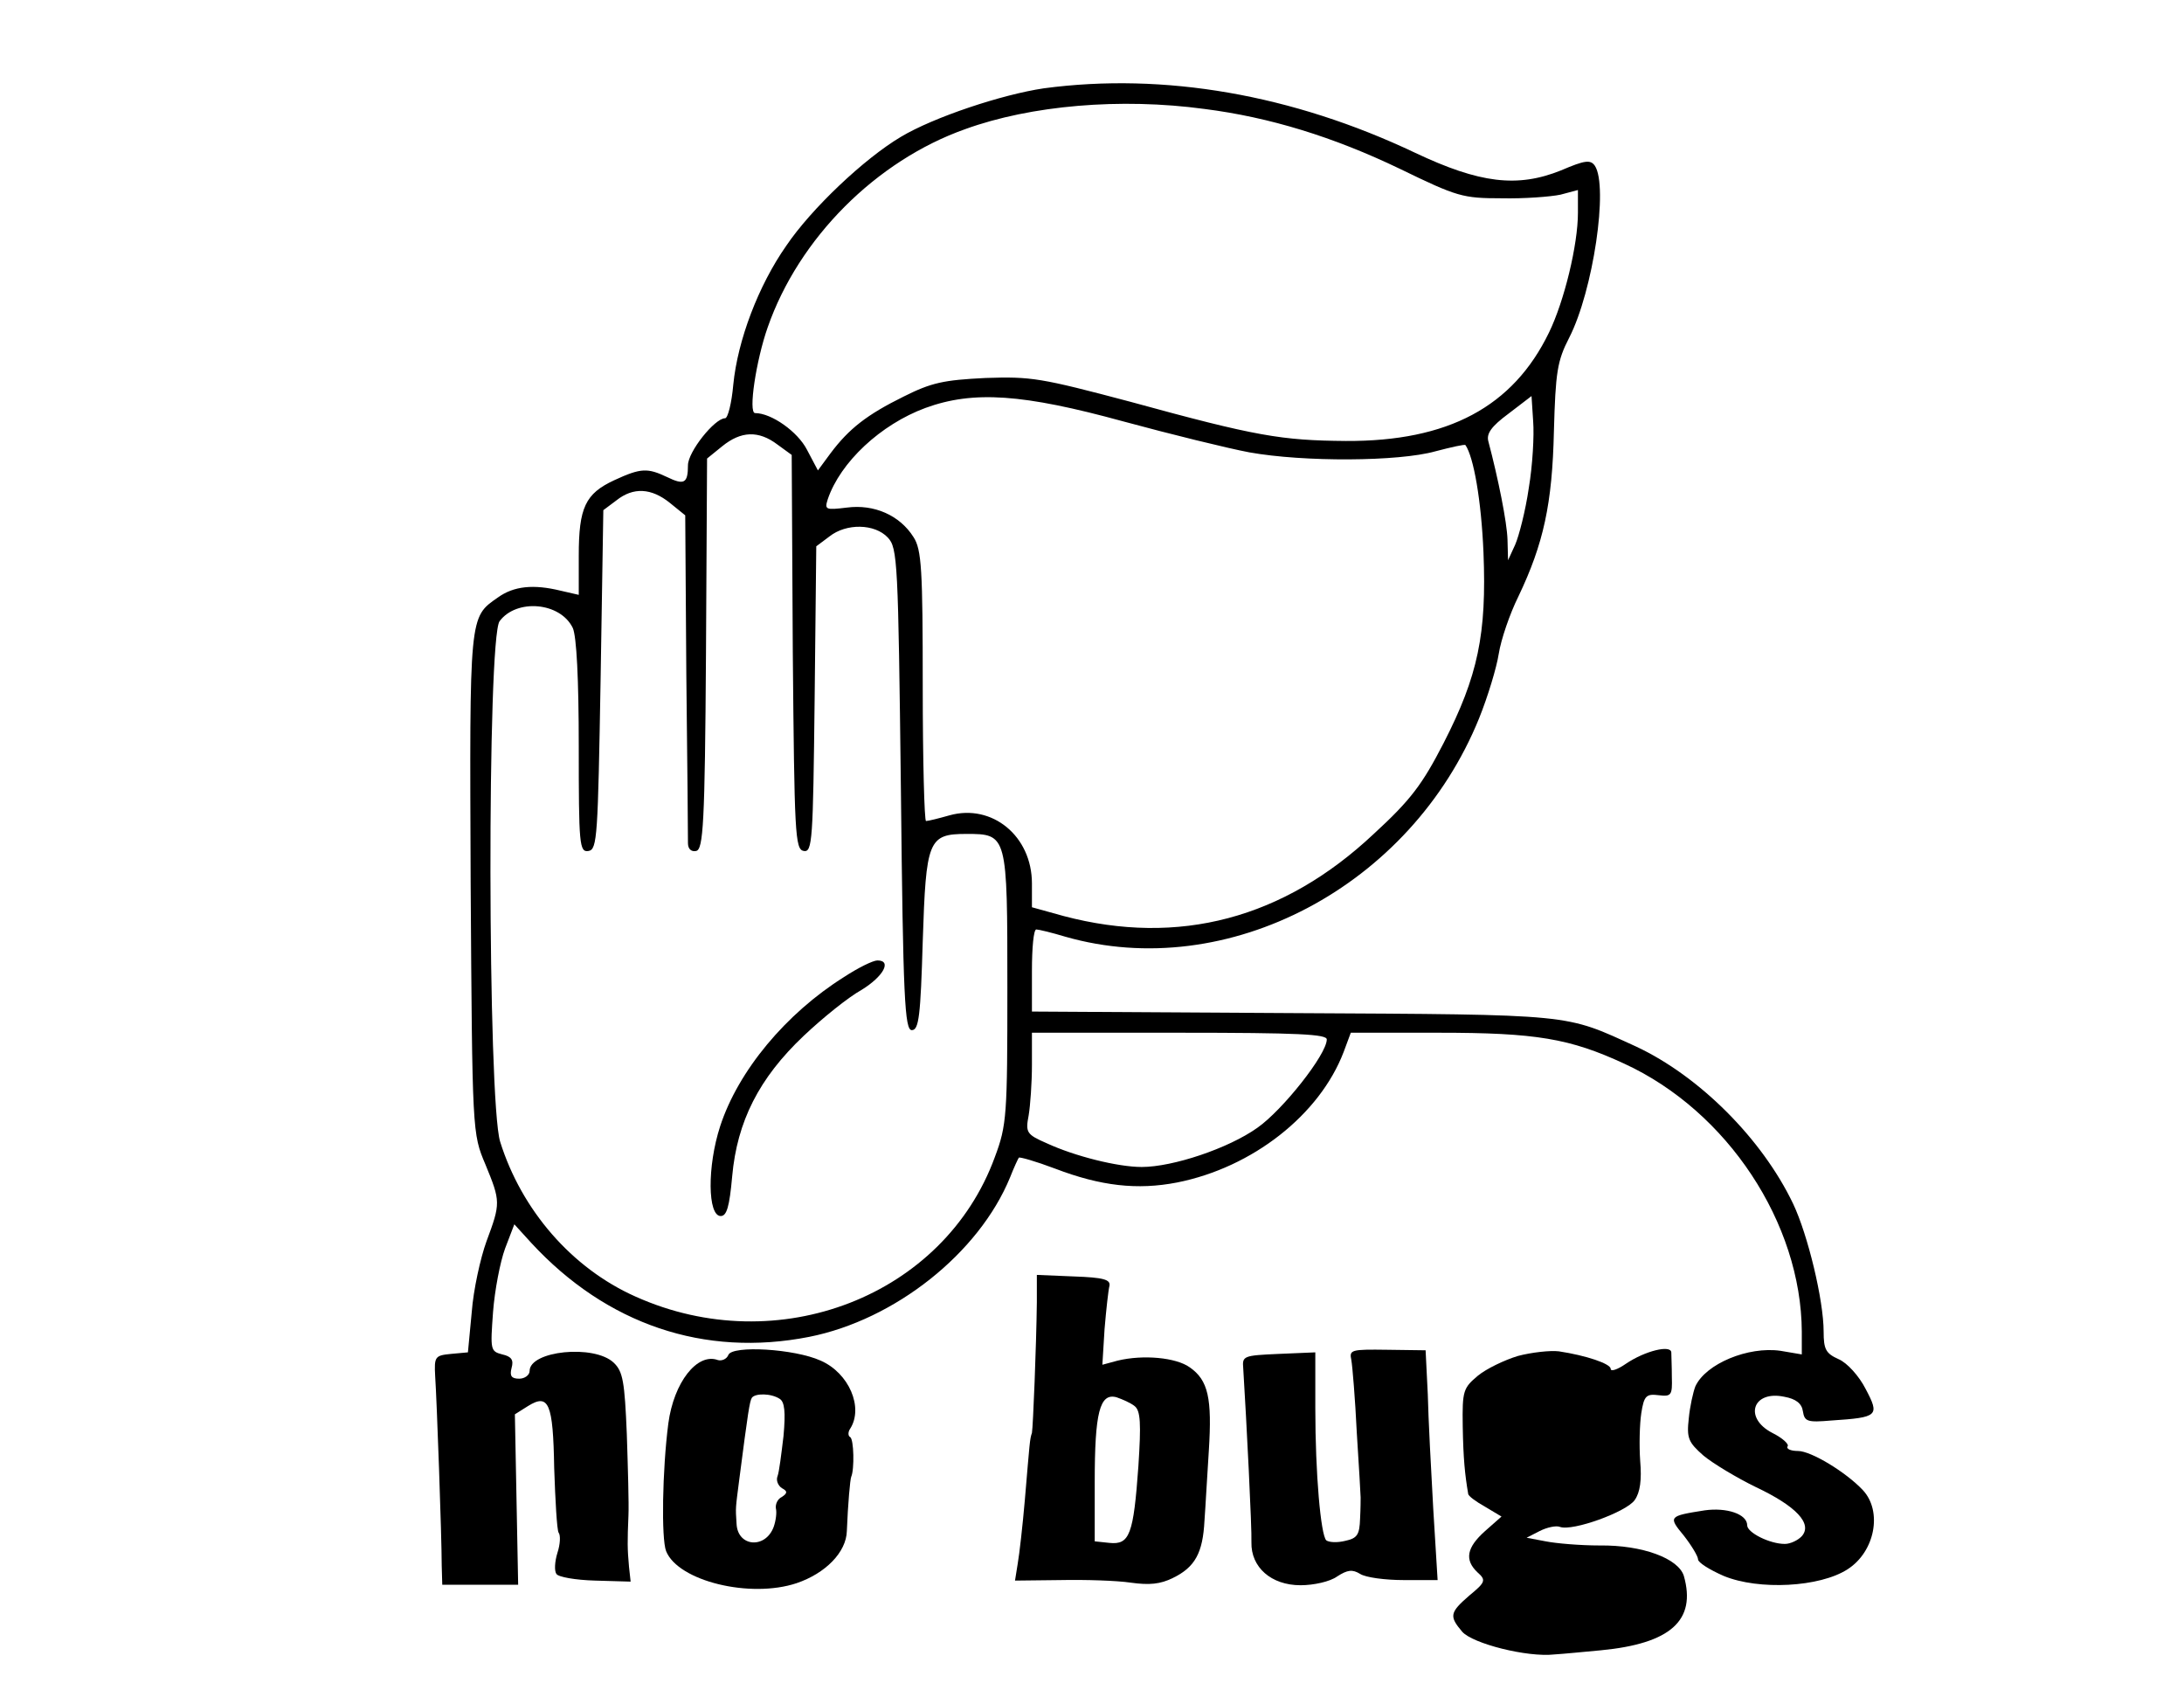
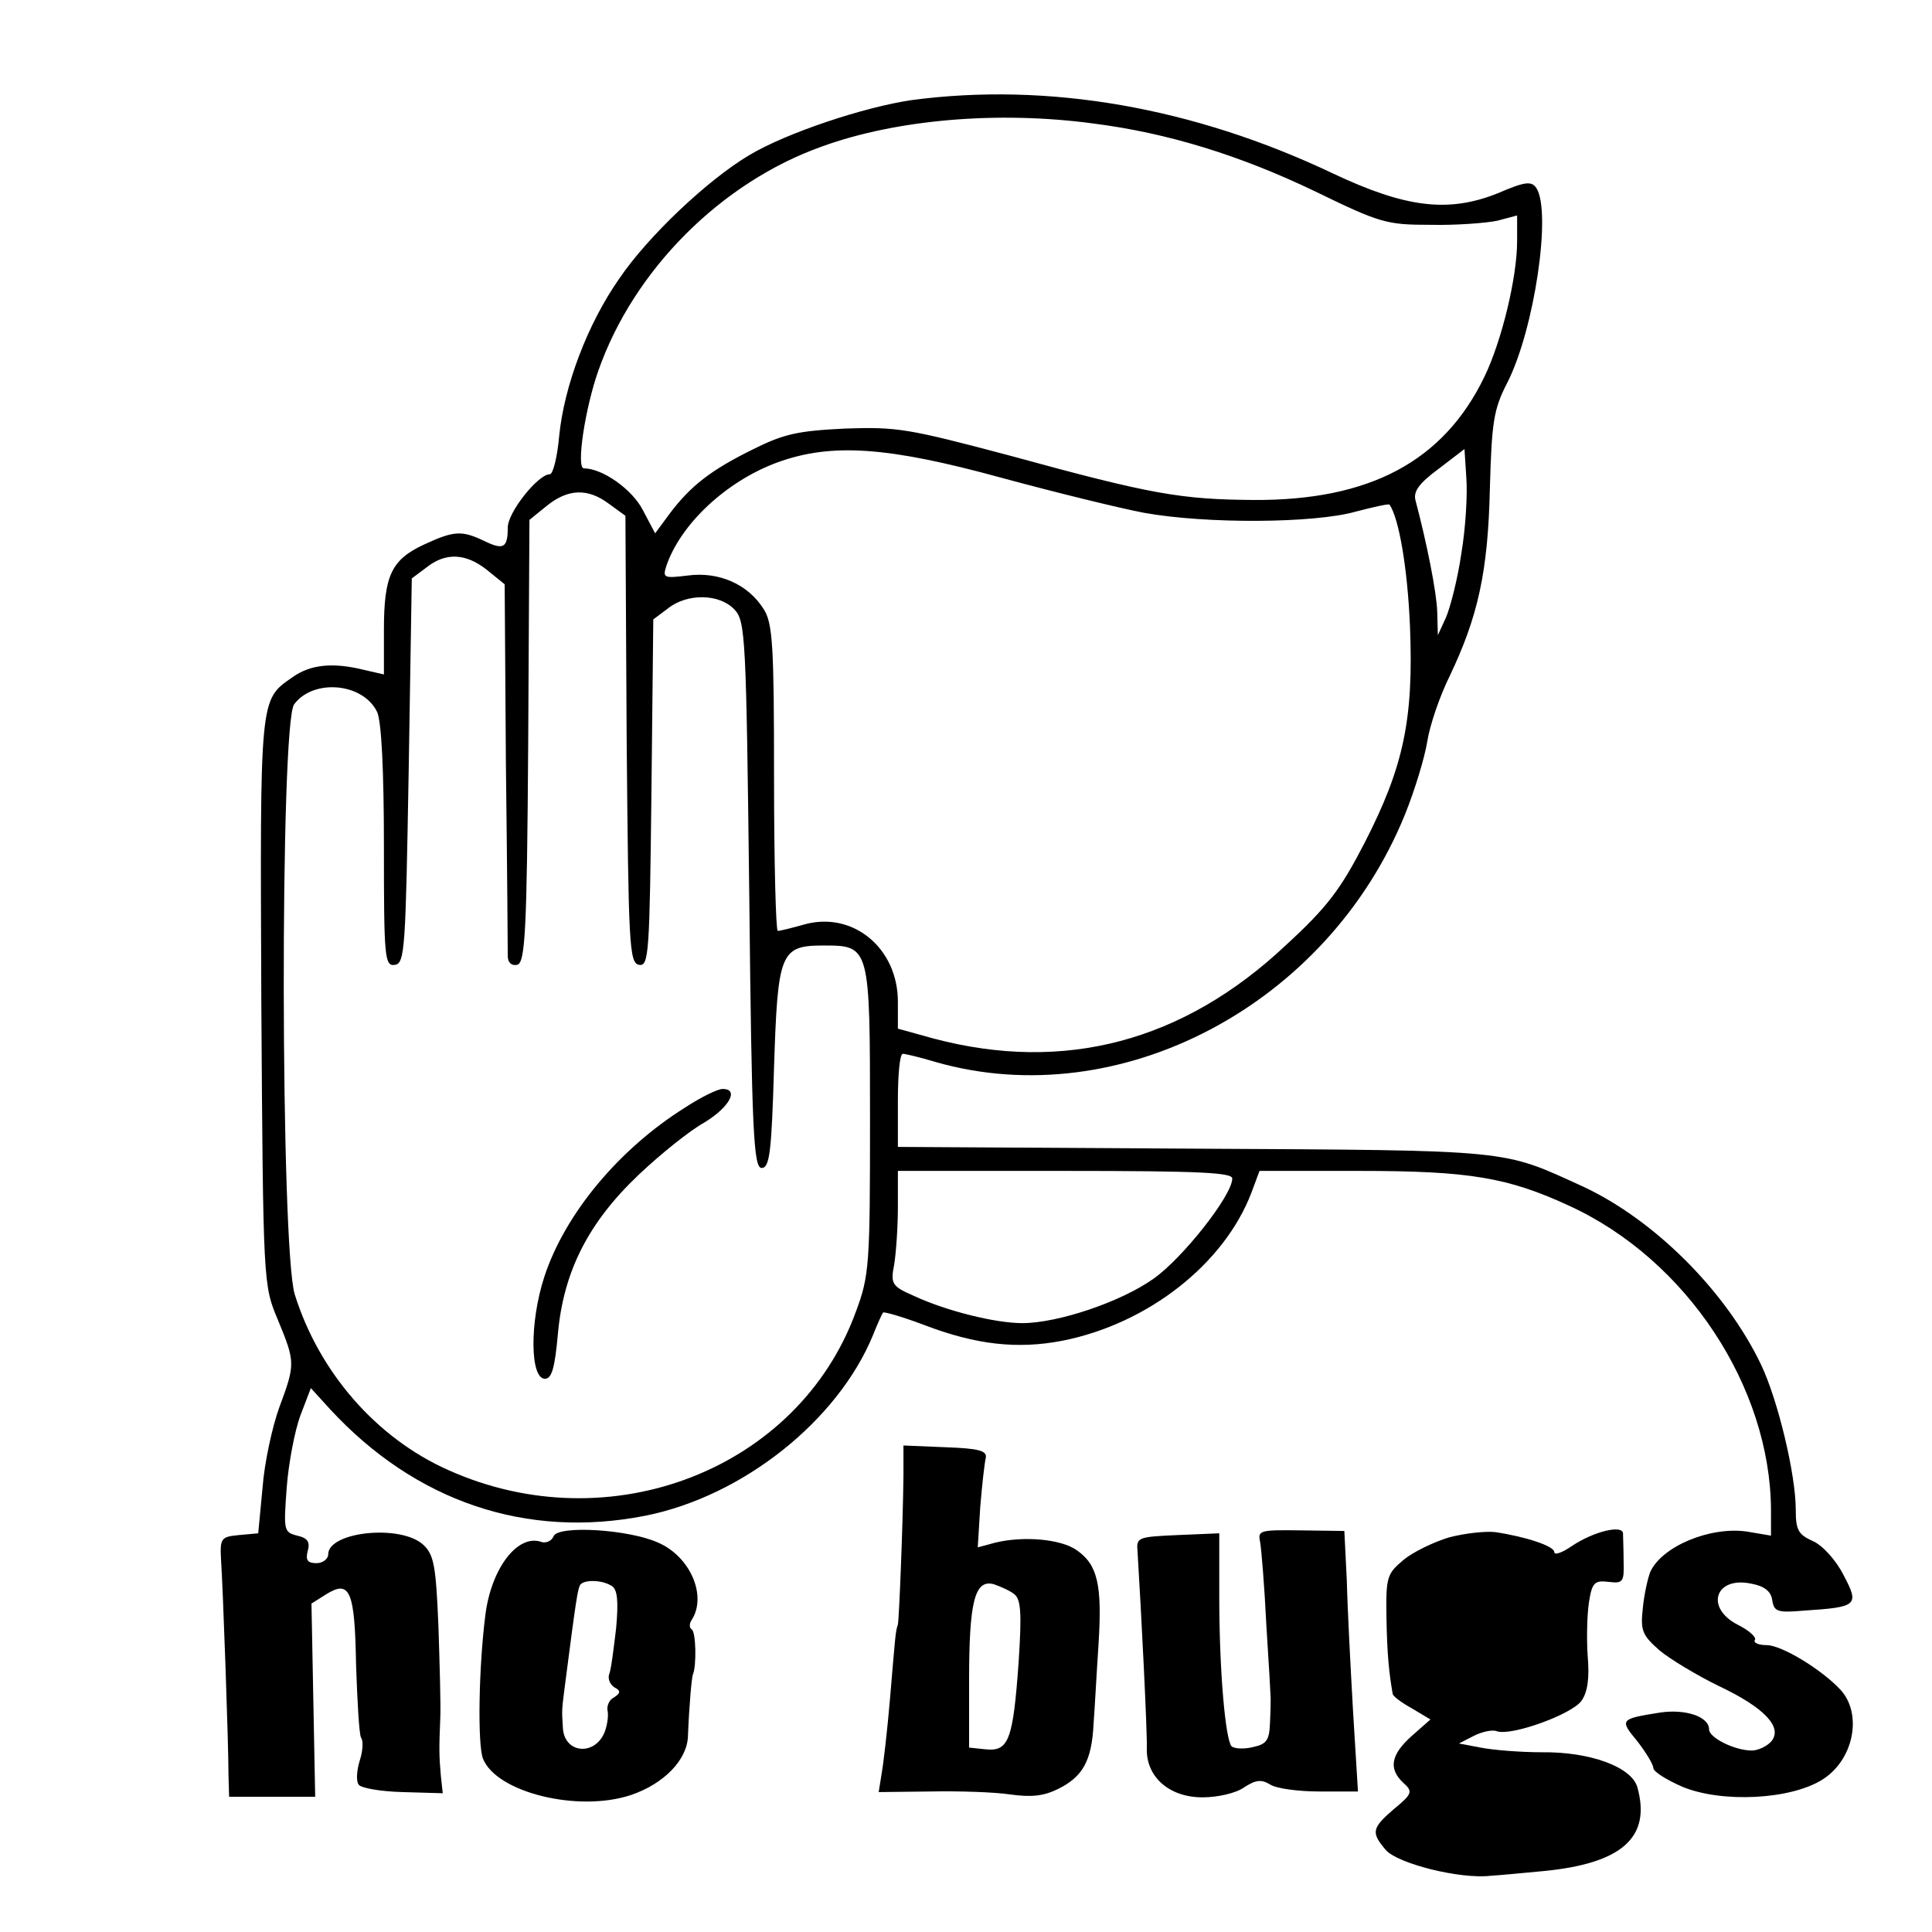
- <svg xmlns="http://www.w3.org/2000/svg" version="1.0" width="50px" height="39px" viewBox="0 0 500 500" preserveAspectRatio="xMidYMid meet">
+ <svg xmlns="http://www.w3.org/2000/svg" version="1.0" width="60px" height="60px" viewBox="0 0 500 500" preserveAspectRatio="xMidYMid meet">
  <g transform="translate(0,500) scale(0.160256,-0.151515)" fill="#000000" stroke="none">
    <path d="M1472 3129 c-77 -12 -202 -56 -262 -94 -67 -42 -164 -139 -210 -211 -51 -77 -89 -183 -97 -269 -3 -36 -10 -65 -15 -65 -19 0 -68 -65 -68 -91 0 -35 -7 -39 -38 -23 -36 18 -48 18 -97 -6 -53 -26 -65 -53 -65 -146 l0 -76 -33 8 c-50 13 -86 9 -115 -13 -53 -39 -52 -32 -50 -553 3 -484 3 -485 27 -545 28 -72 28 -75 2 -149 -11 -32 -24 -94 -27 -137 l-7 -78 -31 -3 c-29 -3 -31 -5 -29 -43 3 -46 12 -312 12 -367 l1 -37 70 0 69 0 -3 165 -3 165 24 16 c38 25 46 6 48 -120 2 -63 5 -119 8 -125 4 -5 3 -23 -2 -39 -5 -17 -6 -35 -2 -41 3 -6 35 -12 71 -13 l65 -2 -3 29 c-3 35 -3 48 -1 99 1 22 -1 93 -3 158 -4 101 -7 121 -24 138 -36 36 -154 23 -154 -16 0 -8 -9 -15 -19 -15 -14 0 -18 5 -14 21 4 15 0 22 -17 26 -22 6 -22 9 -17 82 3 42 13 97 22 123 l17 47 31 -36 c138 -158 317 -222 509 -182 157 33 311 162 368 309 7 19 15 37 16 38 1 2 31 -7 66 -21 84 -34 151 -42 224 -27 138 29 261 131 305 253 l13 37 161 0 c178 0 240 -11 340 -60 189 -92 324 -309 325 -519 l0 -44 -39 7 c-59 9 -137 -25 -156 -69 -4 -11 -10 -39 -12 -62 -4 -38 -1 -46 27 -72 17 -15 61 -43 96 -61 74 -37 104 -71 84 -95 -7 -8 -21 -15 -31 -15 -28 0 -69 22 -69 36 0 22 -38 35 -78 29 -66 -11 -67 -12 -38 -49 14 -19 26 -40 26 -46 0 -6 21 -20 47 -32 64 -28 176 -22 227 13 50 34 64 112 28 153 -31 35 -95 76 -119 76 -13 0 -22 4 -19 9 3 4 -9 16 -28 26 -53 29 -36 83 22 70 21 -4 32 -13 34 -28 3 -20 8 -22 52 -18 86 6 89 9 63 61 -12 25 -34 51 -50 58 -23 11 -27 19 -27 53 0 61 -29 188 -56 248 -57 126 -172 247 -287 304 -133 64 -108 62 -629 65 l-478 3 0 79 c0 44 3 80 8 80 4 0 28 -6 53 -14 297 -90 633 97 758 423 16 42 32 98 36 125 4 27 20 77 36 111 46 102 62 179 65 320 3 114 6 136 28 181 44 91 72 293 47 333 -8 12 -18 11 -62 -9 -80 -34 -149 -25 -267 34 -225 113 -460 156 -680 125z m294 -40 c119 -16 236 -54 358 -116 105 -54 115 -57 186 -57 41 -1 90 3 108 7 l32 9 0 -44 c0 -62 -25 -171 -53 -232 -66 -144 -185 -211 -372 -210 -118 1 -164 9 -395 76 -164 46 -181 49 -265 46 -77 -4 -99 -9 -150 -36 -67 -35 -100 -62 -134 -110 l-23 -33 -20 40 c-17 35 -65 71 -95 71 -13 0 2 103 23 166 57 173 199 323 362 384 120 46 284 61 438 39z m-149 -605 c87 -25 191 -52 231 -60 100 -19 274 -18 341 2 29 8 54 14 55 12 15 -23 29 -107 33 -208 6 -158 -10 -239 -73 -369 -39 -80 -60 -110 -128 -176 -165 -164 -357 -218 -568 -159 l-58 17 0 46 c0 92 -73 155 -151 132 -20 -6 -39 -11 -43 -11 -3 0 -6 117 -6 261 0 226 -2 265 -17 289 -25 42 -72 64 -122 57 -39 -5 -41 -4 -35 16 23 72 97 145 179 177 88 34 179 27 362 -26z m743 -129 c-6 -44 -18 -93 -25 -110 l-13 -30 -1 40 c-1 34 -17 118 -35 190 -4 15 5 29 37 54 l42 34 3 -49 c2 -27 -1 -85 -8 -129z m-1376 84 l26 -20 2 -382 c3 -351 4 -382 20 -385 16 -3 17 20 20 293 l3 297 24 19 c31 26 83 25 107 -2 18 -20 19 -47 24 -488 4 -405 7 -466 20 -466 13 0 16 28 20 172 6 196 10 208 80 208 75 0 75 -1 75 -298 0 -247 -1 -266 -23 -328 -93 -269 -397 -394 -658 -270 -117 55 -209 168 -248 300 -23 79 -24 975 -1 1008 31 44 111 37 134 -13 7 -16 11 -99 11 -230 0 -190 1 -205 18 -202 16 3 17 29 22 332 l5 328 24 19 c31 26 64 24 98 -5 l28 -24 2 -309 c2 -169 3 -316 3 -326 0 -11 6 -17 15 -15 13 3 16 52 18 381 l2 379 28 24 c34 29 66 31 101 3z m1006 -1152 c0 -29 -81 -137 -127 -171 -53 -40 -155 -76 -212 -76 -44 0 -123 21 -174 46 -37 17 -39 21 -33 54 3 19 6 63 6 98 l0 62 270 0 c220 0 270 -3 270 -13z" />
    <path d="M1106 1408 c-107 -71 -194 -182 -227 -289 -24 -78 -23 -174 1 -174 11 0 16 18 21 77 9 106 49 190 131 272 35 35 82 75 106 89 40 26 56 57 29 57 -8 0 -35 -14 -61 -32z" />
    <path d="M1459 778 c-1 -86 -7 -242 -9 -253 -4 -12 -4 -18 -13 -130 -4 -49 -10 -105 -13 -123 l-5 -33 83 1 c46 1 104 -1 129 -5 34 -5 54 -3 77 9 41 21 55 49 58 111 2 28 5 89 8 136 6 101 -1 136 -35 161 -25 19 -85 25 -132 13 l-28 -8 4 69 c3 38 7 76 9 84 2 12 -11 16 -65 18 l-68 3 0 -53z m179 -201 c11 -9 12 -34 7 -116 -9 -133 -16 -153 -53 -149 l-27 3 0 115 c0 134 9 173 40 164 11 -4 26 -11 33 -17z" />
    <path d="M894 676 c-3 -8 -12 -12 -19 -10 -38 15 -81 -43 -91 -123 -11 -90 -13 -223 -4 -247 22 -58 154 -92 239 -62 53 19 91 60 92 101 2 53 6 100 8 105 6 14 5 73 -2 77 -4 2 -4 10 0 16 25 41 -2 108 -54 132 -48 23 -162 30 -169 11z m94 -85 c9 -6 11 -25 7 -72 -4 -35 -8 -70 -11 -78 -3 -8 1 -18 8 -23 11 -6 10 -10 0 -17 -8 -4 -12 -14 -11 -22 2 -8 0 -24 -4 -36 -15 -43 -66 -39 -68 6 -2 33 -2 28 5 86 16 131 19 151 23 158 6 9 35 9 51 -2z" />
    <path d="M2035 666 c2 -12 7 -75 10 -141 4 -65 7 -122 7 -125 0 -3 0 -21 -1 -41 -1 -31 -5 -38 -27 -43 -15 -4 -30 -3 -35 1 -10 11 -20 128 -20 256 l0 108 -67 -3 c-65 -3 -67 -4 -65 -28 6 -102 16 -311 15 -337 -1 -48 36 -83 90 -83 24 0 54 7 67 17 19 13 28 14 42 5 10 -7 46 -12 80 -12 l62 0 -8 138 c-4 75 -9 175 -10 222 l-4 85 -70 1 c-67 1 -70 0 -66 -20z" />
    <path d="M2340 674 c-25 -8 -58 -25 -73 -38 -27 -24 -29 -29 -28 -98 1 -63 4 -94 10 -131 0 -4 14 -15 31 -25 l30 -19 -30 -28 c-34 -32 -38 -56 -14 -80 16 -15 15 -19 -15 -45 -36 -33 -37 -40 -13 -70 19 -23 119 -50 169 -44 16 1 54 5 85 8 128 13 175 58 152 144 -10 34 -76 60 -154 59 -36 0 -80 4 -99 8 l-35 7 24 13 c13 7 30 11 37 8 23 -9 122 29 137 52 10 15 13 39 10 76 -2 30 -1 71 2 92 5 34 9 38 32 35 23 -3 25 0 24 35 0 20 -1 42 -1 48 -1 15 -48 3 -83 -22 -15 -11 -28 -16 -28 -10 0 10 -45 26 -95 34 -16 2 -50 -2 -75 -9z" />
  </g>
</svg>
